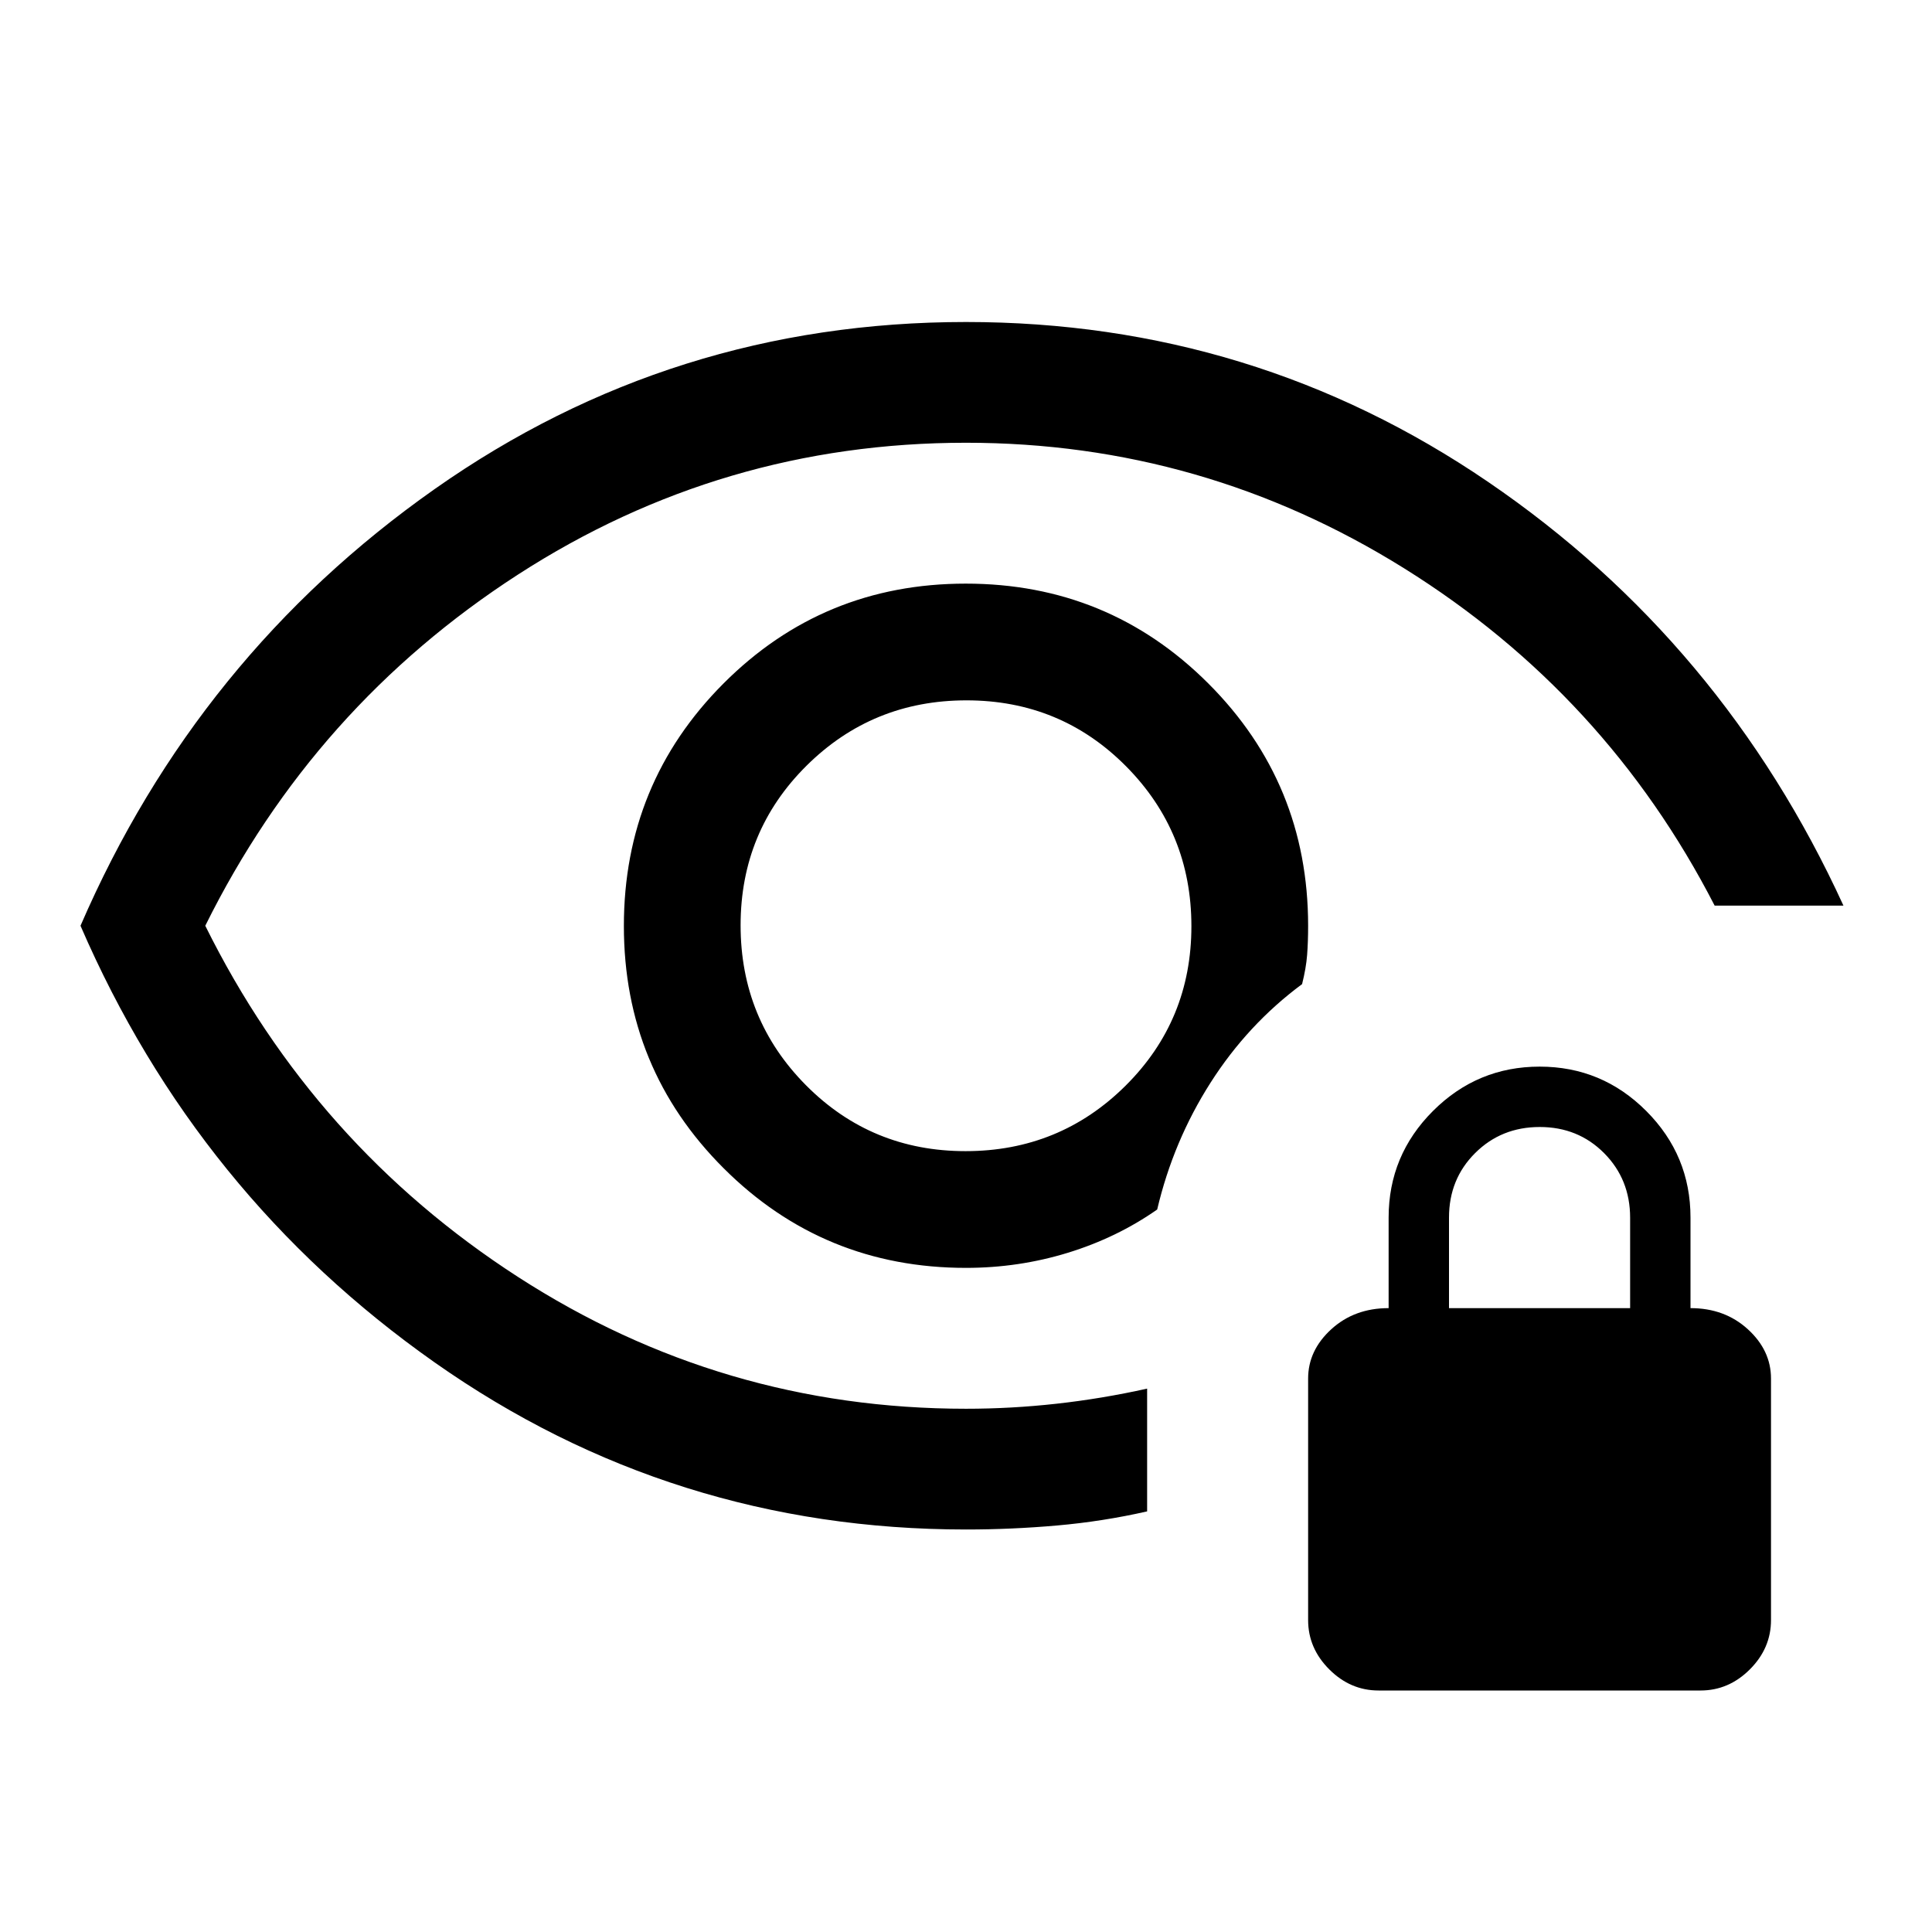
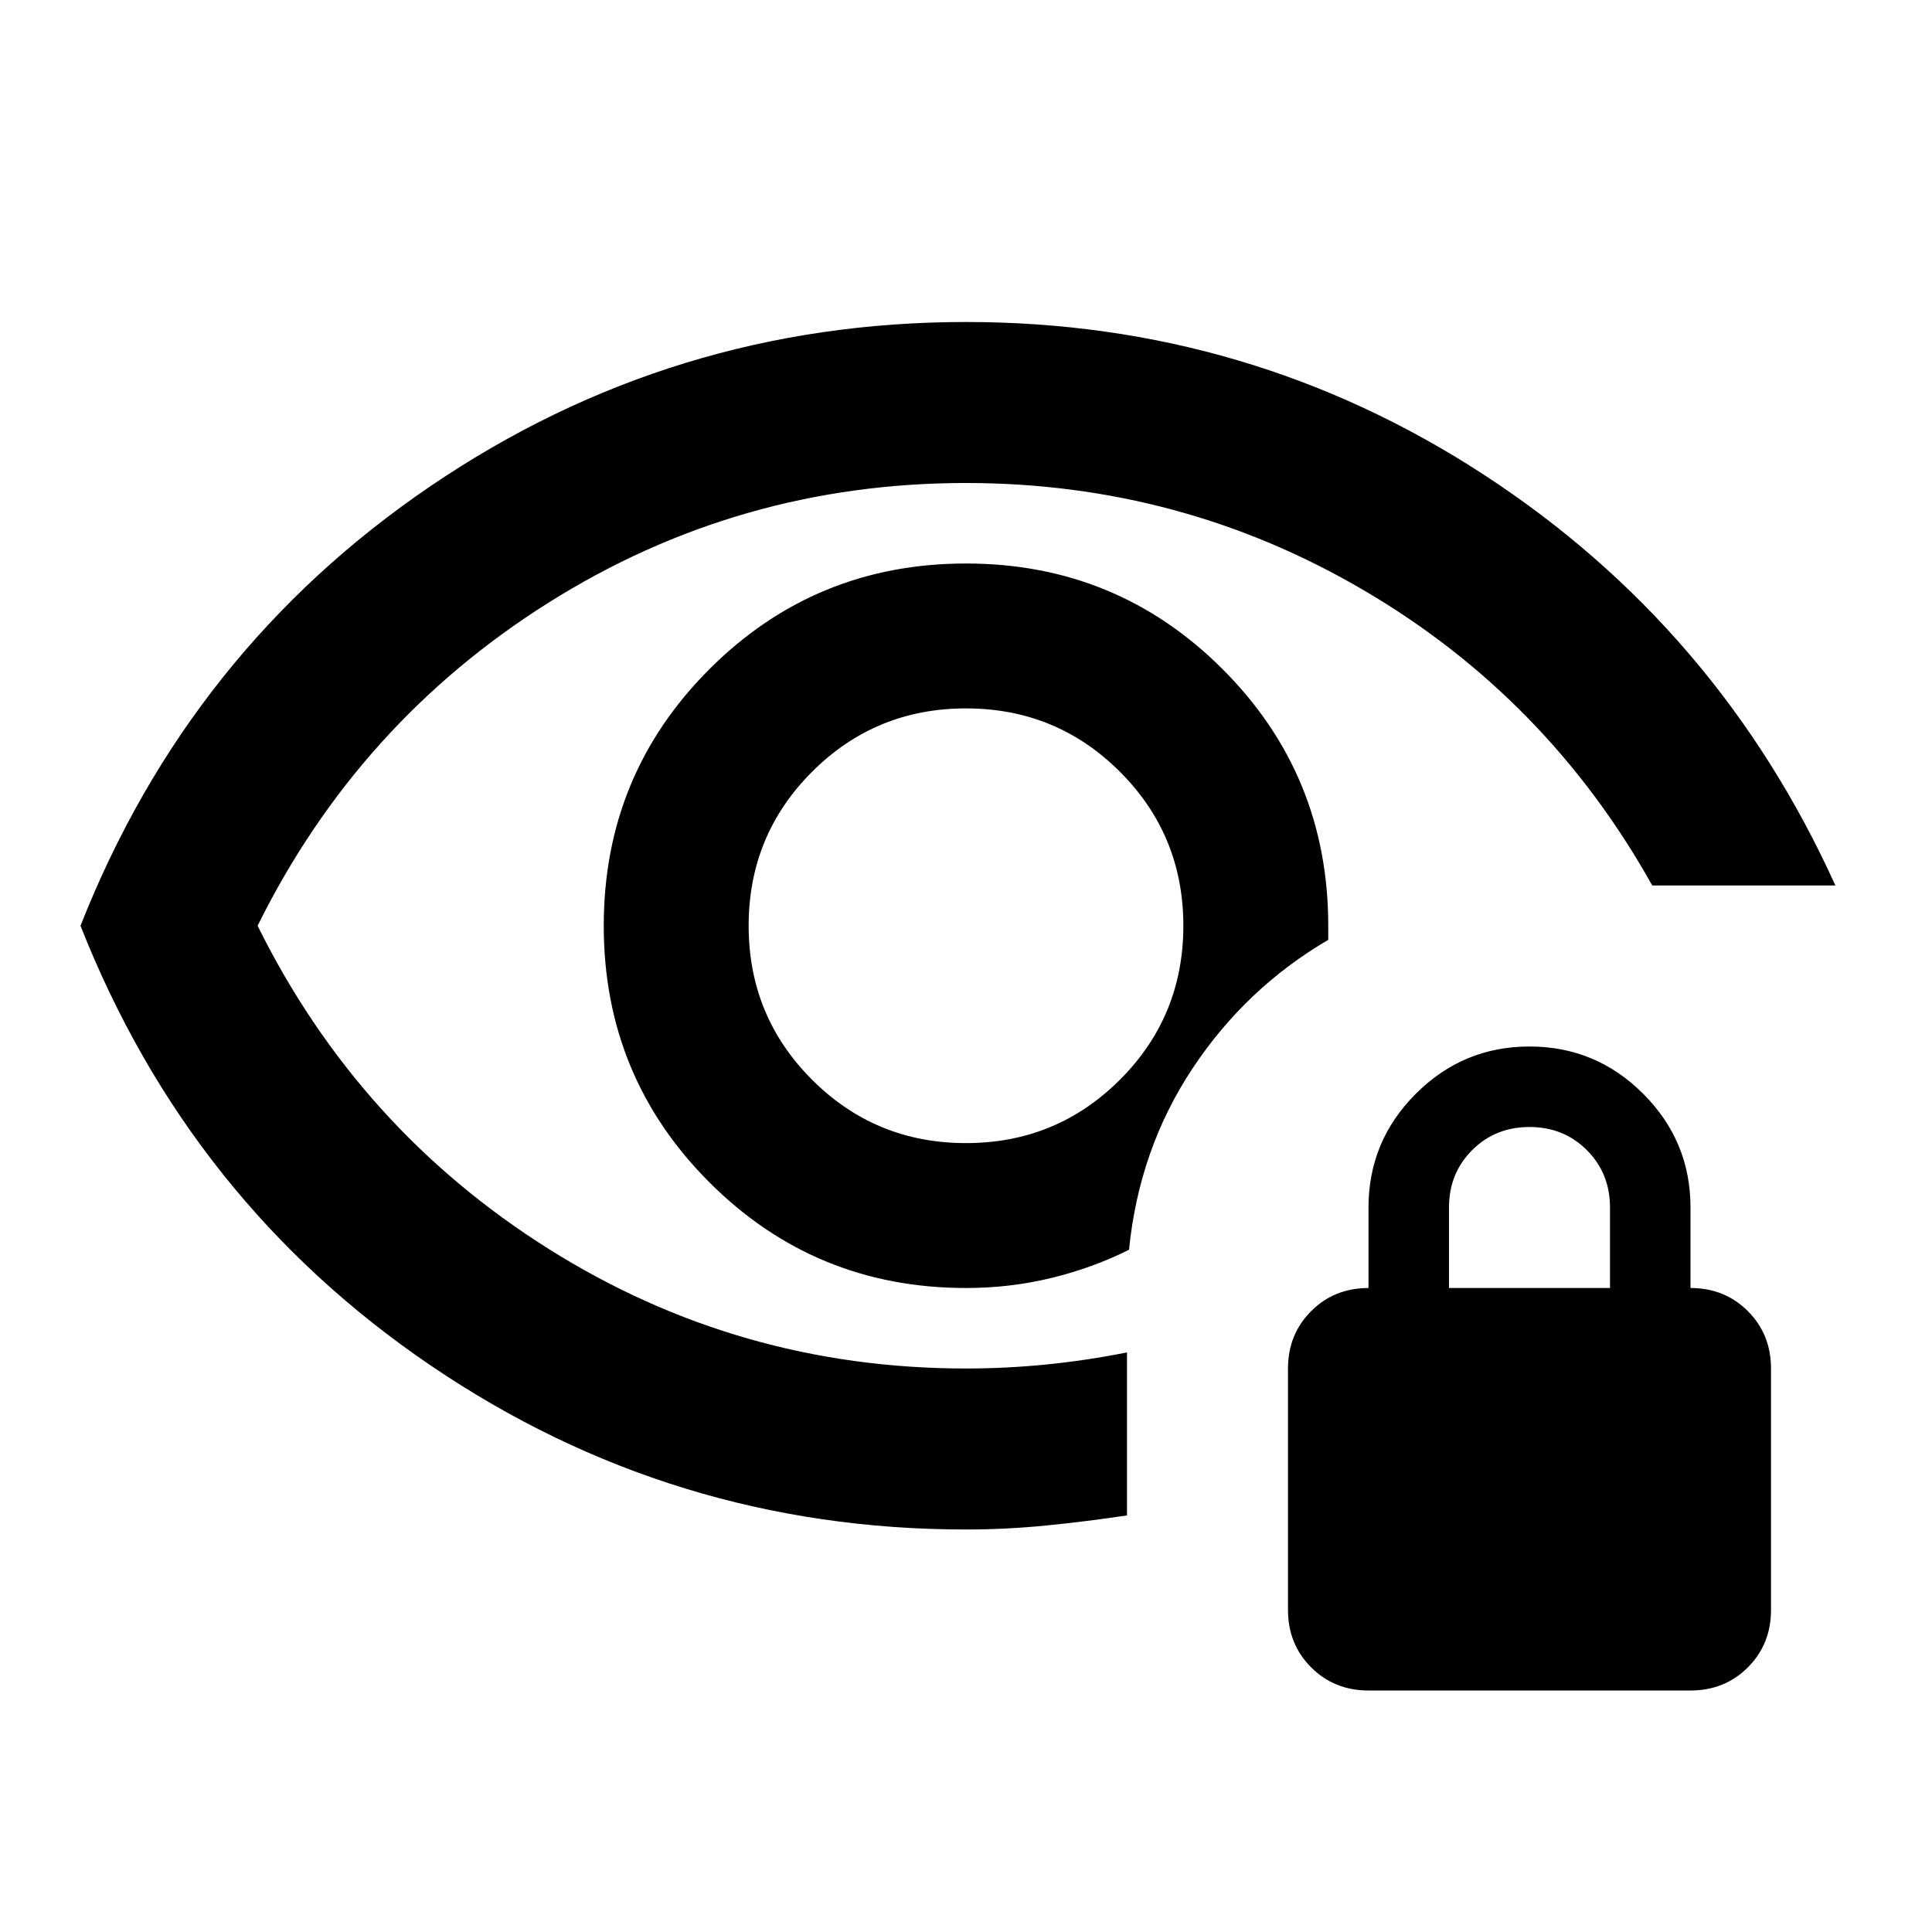
- <svg xmlns="http://www.w3.org/2000/svg" height="48" viewBox="0 -960 960 960" width="48">
-   <path d="M479.765-388Q433-388 400.5-420.735q-32.5-32.736-32.5-79.5Q368-547 400.735-579.5q32.736-32.5 79.5-32.5Q527-612 559.5-579.265q32.5 32.736 32.5 79.5Q592-453 559.265-420.5q-32.736 32.5-79.5 32.5ZM480-200q-146 0-264-83T40-500q58-134 176-217t264-83q143 0 259.5 79.5T916-510h-64q-54-105-154.131-167.5Q597.737-740 480-740q-121.232 0-222.616 65.5Q156-609 102-500q54 109 155.384 174.5Q358.768-260 480-260q22.5 0 45-2.5t45-7.5v61q-22 5-44.667 7-22.666 2-45.333 2Zm0-130q26.19 0 50.595-7.5Q555-345 575-359q8-34 26.5-63t45.5-49q2-8 2.5-14.5t.5-14.5q0-70.833-49.618-120.417Q550.765-670 479.882-670 409-670 359.5-620.382q-49.5 49.617-49.5 120.5Q310-429 359.583-379.5 409.167-330 480-330Zm-3-170Zm208 380q-14 0-24.5-10.5T650-155v-120q0-14 11.5-24.5T690-310v-45q0-30.938 22.044-52.969 22.045-22.031 53-22.031Q796-430 818-407.969q22 22.031 22 52.969v45q17 0 28.5 10.5T880-275v120q0 14-10.5 24.5T845-120H685Zm35-190h90v-44.912Q810-374 797.088-387q-12.913-13-32-13Q746-400 733-387.062 720-374.125 720-355v45Z" />
+ <svg xmlns="http://www.w3.org/2000/svg" height="24" viewBox="0 -960 960 960" width="24">
+   <path d="M480-392q-45 0-76.5-31.5T372-500q0-45 31.5-76.5T480-608q45 0 76.5 31.5T588-500q0 45-31.5 76.5T480-392Zm0 192q-146 0-266-81.5T40-500q54-137 174-218.5T480-800q141 0 257.5 76T912-520h-91q-52-93-143-146.5T480-720q-113 0-207.5 59.5T128-500q50 101 144.5 160.5T480-280q20 0 40-2t40-6v81q-20 3-40 5t-40 2Zm0-120q22 0 42.5-5t38.5-14q5-50 31.5-90t67.5-64v-7q0-75-52.5-127.5T480-680q-75 0-127.5 52.5T300-500q0 75 52.5 127.5T480-320Zm-5-180Zm205 380q-17 0-28.5-11.5T640-160v-120q0-17 11.5-28.5T680-320v-40q0-33 23.5-56.5T760-440q33 0 56.5 23.5T840-360v40q17 0 28.5 11.5T880-280v120q0 17-11.5 28.5T840-120H680Zm40-200h80v-40q0-17-11.5-28.5T760-400q-17 0-28.5 11.5T720-360v40Z" />
</svg>
